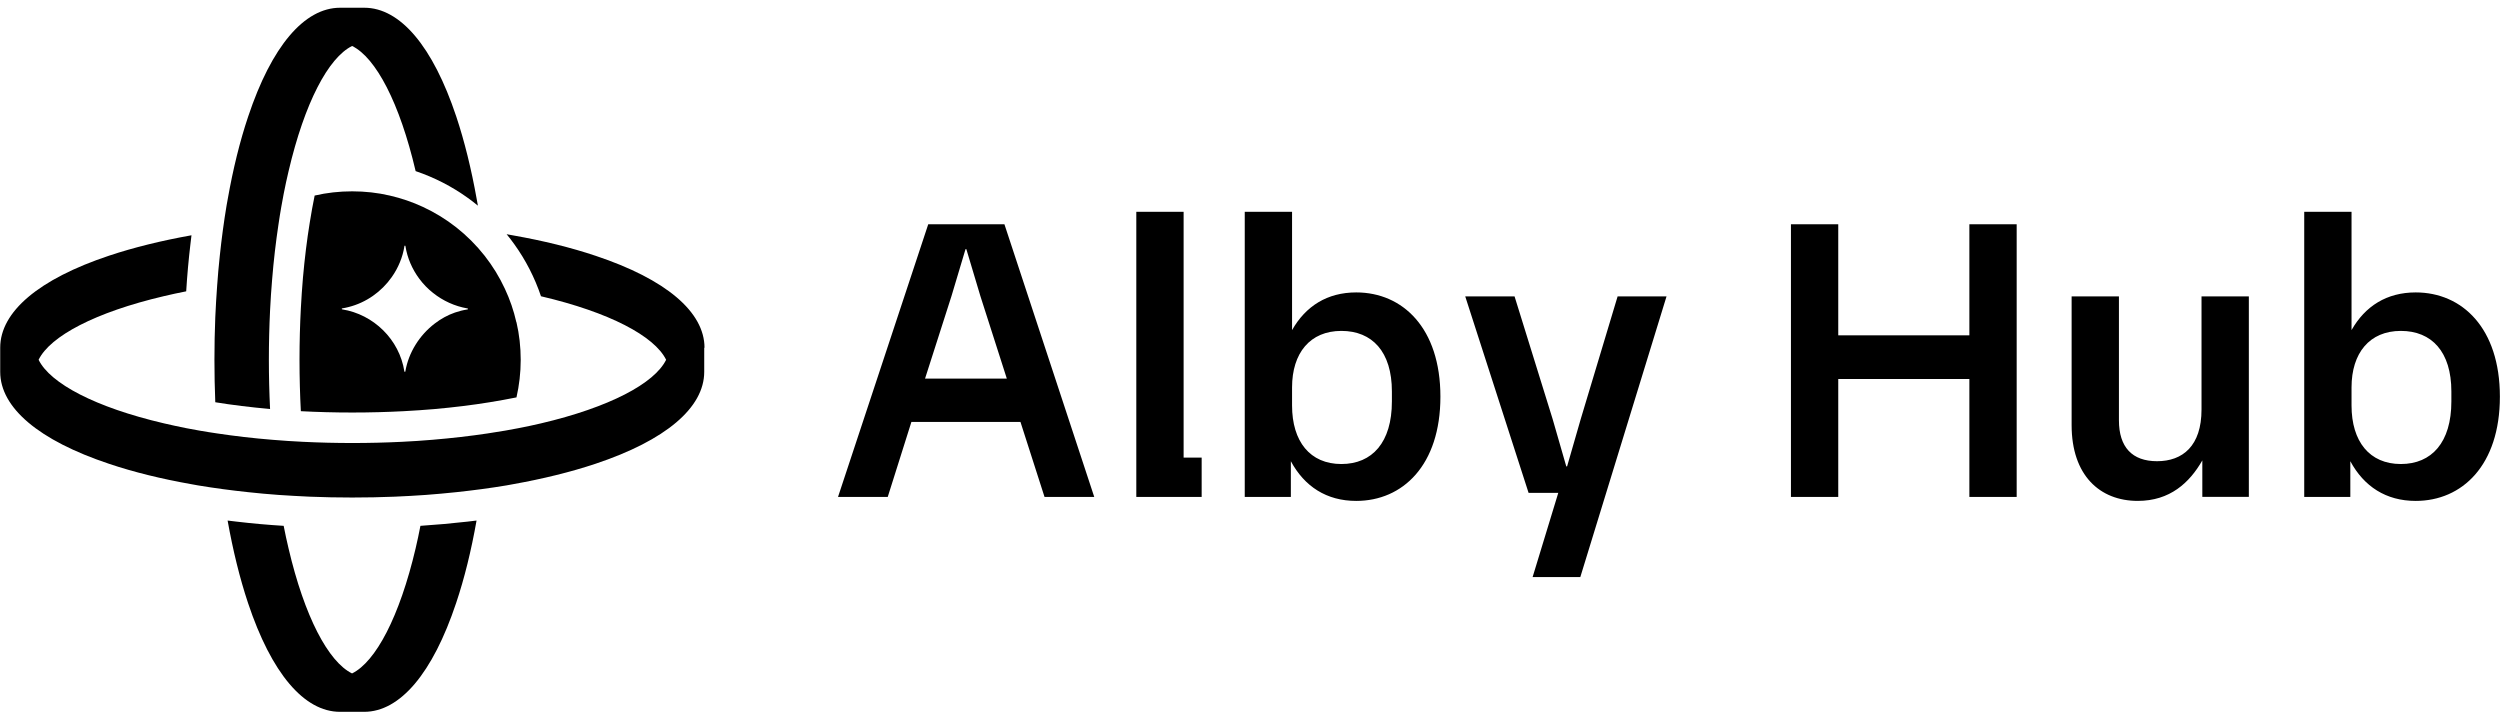
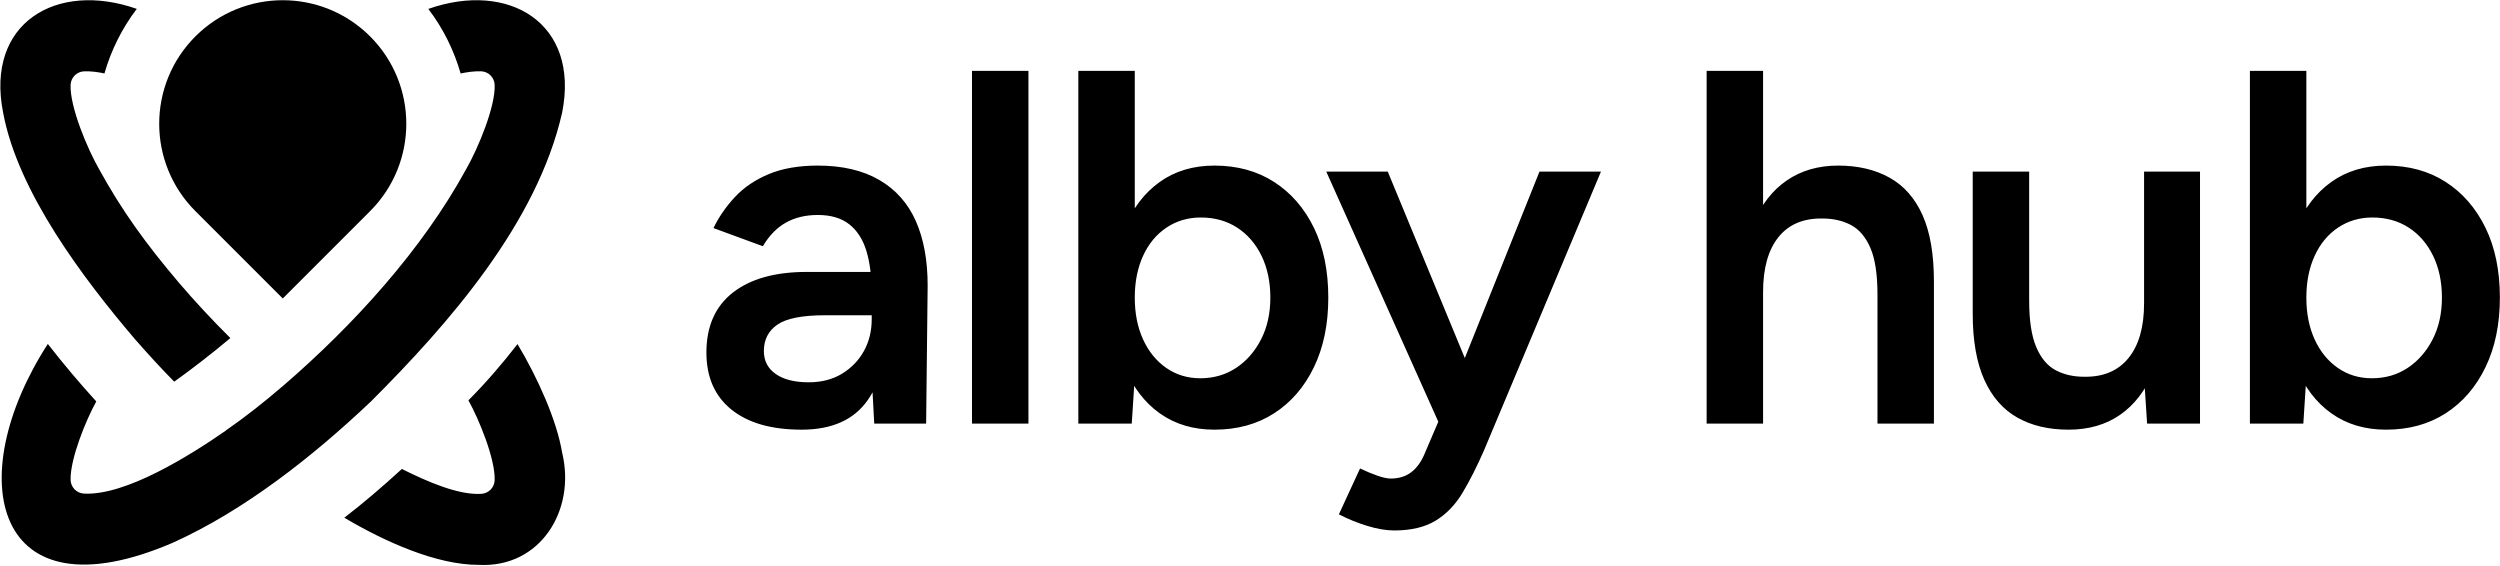
- <svg xmlns="http://www.w3.org/2000/svg" width="139" height="40" fill="none" viewBox="0 0 1775 500">
-   <path fill="currentColor" d="M366.601 223.349c-1.85-8.25-4.6-16.15-8.1-23.65-3.9-8.4-8.75-16.3-14.45-23.55a120.05 120.05 0 0 0-20.15-20.15c-7.25-5.7-15.15-10.55-23.55-14.45-7.5-3.5-15.4-6.2-23.65-8.1-8.55-2-17.5-3-26.65-3-9.15 0-18.1 1-26.65 3-1.25 6.15-2.45 12.6-3.5 19.35-1.95 12-3.55 24.95-4.8 38.9-.6 7-1.1 14.3-1.5 21.85-.6 11.55-.95 23.7-.95 36.5s.35 24.9.95 36.5c11.55.6 23.7.95 36.5.95s24.9-.35 36.5-.95c7.5-.4 14.8-.9 21.8-1.5 14-1.25 26.95-2.85 38.95-4.8 6.75-1.1 13.2-2.25 19.35-3.5 1.95-8.55 3-17.5 3-26.65 0-9.15-1-18.1-3-26.65l-.1-.1Zm-34.65-9.05c-3.05.45-6 1.2-8.9 2.2-5.2 1.8-10 4.45-14.35 7.8-10.85 8.25-18.65 20.65-20.9 34 0 .25-.25.35-.4.3-.15 0-.3-.15-.3-.3-3.55-22.75-21.95-40.5-44.15-44.05-.4-.05-.4-.65 0-.7 1.55-.25 3.05-.55 4.55-.95 12.5-3.15 23.35-10.9 30.6-21.2 2.35-3.3 4.3-6.85 5.85-10.65 1.5-3.65 2.6-7.5 3.2-11.45.05-.4.65-.4.7 0 1.35 8.6 4.85 16.45 9.8 23.15a53.16 53.16 0 0 0 9.9 10.2c7 5.55 15.35 9.4 24.4 10.95.4.05.4.65 0 .7Z" />
-   <path fill="currentColor" d="M500.001 241.448v17.15c0 25.5-27.45 48.7-77.25 65.3-17.55 5.85-37.3 10.7-58.55 14.5-1.55.3-3.1.55-4.65.85-5.8.95-11.65 1.85-17.7 2.65-5.9.8-11.9 1.5-17.95 2.15-7.1.75-14.25 1.4-21.55 1.95-7.3.5-14.65.95-22.15 1.25-9.95.4-20 .6-30.15.6-10.15 0-20.25-.2-30.15-.6-7.5-.35-14.85-.75-22.15-1.25-7.3-.55-14.45-1.15-21.5-1.95-6.1-.65-12.05-1.35-17.95-2.15-6-.8-11.9-1.7-17.65-2.65-1.6-.25-3.15-.55-4.7-.85-21.25-3.75-41-8.6-58.55-14.5-49.8-16.6-77.25-39.8-77.25-65.3v-17.15c0-25.5 27.45-48.7 77.25-65.3 17.55-5.85 37.3-10.7 58.55-14.5-.25 2.1-.5 4.15-.75 6.3-1.3 10.95-2.3 22.1-3 33.5-5.5 1.1-10.8 2.2-15.95 3.45-48.5 11.4-80.55 28.3-88.85 45.15 8.3 16.85 40.35 33.75 88.85 45.1 5.15 1.2 10.45 2.35 15.95 3.45 3.1.6 6.25 1.2 9.5 1.75 4.1.7 8.25 1.4 12.5 2 12.35 1.85 25.4 3.4 39.1 4.5 7.15.6 14.45 1.1 21.9 1.45a720.752 720.752 0 0 0 70 0c7.45-.35 14.75-.85 21.85-1.45 13.7-1.15 26.75-2.65 39.1-4.5 4.25-.65 8.45-1.3 12.5-2 3.2-.55 6.35-1.15 9.5-1.75 5.5-1.05 10.8-2.2 15.95-3.4 48.5-11.4 80.55-28.3 88.85-45.15-8.3-16.85-40.35-33.75-88.85-45.1-4.5-13.35-10.9-25.75-18.95-36.95-1.75-2.45-3.55-4.8-5.45-7.1 1.55.25 3.15.55 4.7.85 21.25 3.75 41 8.6 58.55 14.5 49.8 16.6 77.25 39.8 77.25 65.3l-.2-.1Z" />
-   <path fill="currentColor" d="M339.151 140.498c-2.3-1.9-4.65-3.7-7.1-5.45-11.2-8.05-23.65-14.45-36.95-18.95-11.35-48.5-28.25-80.55-45.1-88.85-16.85 8.3-33.75 40.35-45.1 88.85-1.25 5.15-2.35 10.45-3.45 15.95-.6 3.1-1.2 6.3-1.75 9.5-.7 4.1-1.4 8.25-2 12.5-1.85 12.35-3.4 25.4-4.5 39.1-.6 7.1-1.1 14.4-1.45 21.85a720.752 720.752 0 0 0 0 70c-14-1.25-26.95-2.85-38.9-4.8-.4-9.95-.6-20-.6-30.15 0-10.15.2-20.25.6-30.15.35-7.5.75-14.85 1.3-22.15.5-7.3 1.15-14.5 1.9-21.5.65-6.1 1.35-12.1 2.15-18 .8-6 1.7-11.9 2.65-17.65.25-1.55.55-3.15.85-4.7 3.75-21.25 8.6-41 14.5-58.55 16.6-49.8 39.8-77.25 65.3-77.25h17.15c25.5 0 48.7 27.45 65.3 77.25 5.85 17.55 10.7 37.3 14.5 58.55.3 1.55.55 3.15.85 4.7l-.15-.1ZM338.352 364.199c-3.75 21.25-8.6 41-14.5 58.55-16.6 49.8-39.8 77.25-65.3 77.25h-17.15c-25.5 0-48.7-27.45-65.3-77.25-5.85-17.55-10.7-37.3-14.5-58.55 2.1.25 4.15.5 6.3.75 10.95 1.3 22.1 2.3 33.5 3 1.1 5.5 2.2 10.8 3.45 15.95 11.35 48.5 28.25 80.55 45.1 88.85 16.85-8.3 33.75-40.35 45.15-88.85 1.2-5.15 2.35-10.45 3.4-15.95 11.4-.75 22.6-1.75 33.5-3 2.1-.2 4.2-.5 6.3-.75h.05Z" />
-   <mask id="a" width="101" height="53" x="262" y="85" maskUnits="userSpaceOnUse">
-     <path fill="currentColor" d="M362.801 137.188c-.5-2.85-.95-5.75-1.45-8.55l-.7-1.2c-26.95-24.35-60.25-38.85-96.35-41.95l-2.25 2.9c3.3 9.2 7.45 22.6 11.3 40.3 31.05 1 61.4 3.85 89.4 8.55l.05-.05Z" />
-   </mask>
-   <g mask="url(#a)">
-     <path fill="currentColor" d="M366.601 223.349c-1.85-8.25-4.6-16.15-8.1-23.65-3.9-8.4-8.75-16.3-14.45-23.55a120.05 120.05 0 0 0-20.15-20.15c-7.25-5.7-15.15-10.55-23.55-14.45-7.5-3.5-15.4-6.2-23.65-8.1-8.55-2-17.5-3-26.65-3-9.15 0-18.1 1-26.65 3-1.25 6.15-2.45 12.6-3.5 19.35-1.95 12-3.55 24.95-4.8 38.9-.6 7-1.1 14.3-1.5 21.85-.6 11.55-.95 23.7-.95 36.5s.35 24.9.95 36.5c11.55.6 23.7.95 36.5.95s24.9-.35 36.5-.95c7.5-.4 14.8-.9 21.8-1.5 14-1.25 26.95-2.85 38.95-4.8 6.75-1.1 13.2-2.25 19.35-3.5 1.95-8.55 3-17.5 3-26.65 0-9.15-1-18.1-3-26.65l-.1-.1Zm-34.65-9.05c-3.05.45-6 1.2-8.9 2.2-5.2 1.8-10 4.45-14.35 7.8-10.85 8.25-18.65 20.65-20.9 34 0 .25-.25.35-.4.3-.15 0-.3-.15-.3-.3-3.55-22.75-21.95-40.5-44.15-44.05-.4-.05-.4-.65 0-.7 1.55-.25 3.05-.55 4.55-.95 12.5-3.15 23.35-10.9 30.6-21.2 2.35-3.3 4.3-6.85 5.85-10.65 1.5-3.65 2.6-7.5 3.2-11.45.05-.4.65-.4.7 0 1.35 8.6 4.85 16.45 9.8 23.15a53.16 53.16 0 0 0 9.9 10.2c7 5.55 15.35 9.4 24.4 10.95.4.05.4.65 0 .7Z" />
-   </g>
-   <mask id="b" width="110" height="200" x="262" y="215" maskUnits="userSpaceOnUse">
-     <path fill="currentColor" d="M284.4 215.605c.55 10.85.85 22.25.85 34.4 0 84.5-14.5 137.55-23.15 161.65l2.25 2.9c36.1-3.1 69.4-17.65 96.35-41.95l.7-1.2c6.8-37.15 10.4-79.1 10.4-121.35 0-7.8-.15-15.6-.4-23.4-22.15-4.85-51.05-9.2-86.95-11l-.05-.05Z" />
-   </mask>
-   <g mask="url(#b)">
-     <path fill="currentColor" d="M339.151 140.498c-2.3-1.9-4.65-3.7-7.1-5.45-11.2-8.05-23.65-14.45-36.95-18.95-11.35-48.5-28.25-80.55-45.1-88.85-16.85 8.3-33.75 40.35-45.1 88.85-1.25 5.15-2.35 10.45-3.45 15.95-.6 3.1-1.2 6.3-1.75 9.5-.7 4.1-1.4 8.25-2 12.5-1.85 12.35-3.4 25.4-4.5 39.1-.6 7.1-1.1 14.4-1.45 21.85a720.752 720.752 0 0 0 0 70c-14-1.25-26.95-2.85-38.9-4.8-.4-9.95-.6-20-.6-30.15 0-10.15.2-20.25.6-30.15.35-7.5.75-14.85 1.3-22.15.5-7.3 1.15-14.5 1.9-21.5.65-6.1 1.35-12.1 2.15-18 .8-6 1.7-11.9 2.65-17.65.25-1.55.55-3.15.85-4.7 3.75-21.25 8.6-41 14.5-58.55 16.6-49.8 39.8-77.25 65.3-77.25h17.15c25.5 0 48.7 27.45 65.3 77.25 5.85 17.55 10.7 37.3 14.5 58.55.3 1.55.55 3.15.85 4.7l-.15-.1Z" />
-   </g>
-   <path fill="currentColor" d="M1715.14 350.251c-21.07 0-36.73-10.248-46.41-28.183v25.336H1636V145h33.59v83.979c9.68-17.08 25.05-26.759 45.55-26.759 33.02 0 59.78 25.336 59.78 74.016 0 48.679-26.76 74.015-59.78 74.015Zm-45.55-67.753c0 25.621 12.81 41.563 35.01 41.563 21.92 0 35.87-15.372 35.87-44.409v-7.117c0-28.183-13.95-42.986-35.87-42.986-22.2 0-35.01 15.657-35.01 40.139v12.81ZM1517.82 350.243c-27.04 0-46.97-18.219-46.97-53.803v-91.381h33.59v87.964c0 19.074 9.4 29.037 27.05 29.037 18.21 0 31.59-10.817 31.59-36.723v-80.278h33.6v142.337h-33.03v-25.905c-9.11 15.942-23.05 28.752-45.83 28.752ZM1271.57 347.408v-193.58h33.59v78.855h93.09v-78.855h33.59v193.58h-33.59v-83.695h-93.09v83.695h-33.59ZM1088.15 404.332l18.22-59.782h-21.07l-44.98-139.491h35.02l27.04 87.11 9.68 33.592h.57l9.68-33.592 26.19-87.11h34.73l-61.21 199.273h-33.87ZM962.909 350.251c-21.066 0-36.723-10.248-46.402-28.183v25.336H883.77V145h33.591v83.979c9.679-17.08 25.052-26.759 45.548-26.759 33.023 0 59.781 25.336 59.781 74.016 0 48.679-26.758 74.015-59.781 74.015Zm-45.548-67.753c0 25.621 12.811 41.563 35.015 41.563 21.92 0 35.87-15.372 35.87-44.409v-7.117c0-28.183-13.95-42.986-35.87-42.986-22.204 0-35.015 15.657-35.015 40.139v12.81ZM806.777 347.404V145h33.592v174.506h12.81v27.898h-46.402ZM713.14 153.828l63.768 193.58h-35.3l-17.081-53.235h-77.431L630.3 347.408H595l64.052-193.58h54.088Zm-56.365 109.6h58.073l-18.788-58.643-9.964-33.307h-.569l-9.964 33.307-18.788 58.643Z" />
+ <svg xmlns="http://www.w3.org/2000/svg" viewBox="0 0 3541.155 800.4">
+   <path fill="currentColor" d="M1135.517 608.608c-42.832 0-76.026-9.515-99.583-28.555-23.558-19.028-35.337-45.92-35.337-80.666 0-37.12 12.493-65.43 37.478-84.949 24.985-19.508 59.842-29.268 104.58-29.268h95.658v61.392h-69.959c-31.89 0-54.253 4.406-67.103 13.206-12.849 8.812-19.273 21.304-19.273 37.478 0 13.809 5.587 24.628 16.775 32.48 11.177 7.853 26.77 11.78 46.758 11.78 18.08 0 33.785-4.039 47.114-12.136 13.318-8.087 23.67-18.795 31.054-32.124 7.372-13.318 11.064-28.31 11.064-44.973h23.558c0 48.542-9.76 86.734-29.269 114.574-19.52 27.84-50.683 41.761-93.515 41.761Zm102.796-8.566-3.57-67.103v-116.36c0-24.27-2.498-44.615-7.495-61.034-4.997-16.419-13.095-29.023-24.271-37.835-11.188-8.8-26.056-13.206-44.617-13.206-17.132 0-32.123 3.569-44.973 10.708s-23.803 18.326-32.837 33.551l-69.959-25.699c7.608-15.705 17.724-30.339 30.34-43.902 12.604-13.564 28.554-24.383 47.828-32.48 19.274-8.088 42.475-12.136 69.601-12.136 34.734 0 63.768 6.781 87.091 20.345 23.312 13.563 40.568 32.96 51.755 58.179 11.176 25.23 16.776 55.681 16.776 91.374l-2.142 195.598h-73.527ZM1376.792 600.042V100.34h79.952v499.702h-79.952ZM1527.411 600.042V100.34h79.952v433.313l-4.283 66.389h-75.669Zm192.742 8.566c-29.982 0-55.803-7.741-77.453-23.2-21.662-15.46-38.192-37.233-49.614-65.318-11.421-28.075-17.132-60.913-17.132-98.513 0-38.069 5.71-71.03 17.132-98.87 11.422-27.84 27.952-49.49 49.614-64.961 21.65-15.46 47.47-23.2 77.453-23.2 32.358 0 60.556 7.74 84.593 23.2 24.026 15.47 42.831 37.12 56.395 64.961 13.563 27.84 20.344 60.801 20.344 98.87 0 37.6-6.781 70.438-20.344 98.513-13.564 28.085-32.37 49.858-56.395 65.317-24.037 15.46-52.235 23.201-84.593 23.201Zm-19.988-72.814c19.029 0 35.927-4.874 50.684-14.634 14.746-9.748 26.525-23.2 35.336-40.333 8.8-17.132 13.207-36.875 13.207-59.25 0-22.364-4.172-42.118-12.493-59.25-8.332-17.133-19.877-30.451-34.622-39.977-14.757-9.514-31.89-14.277-51.398-14.277-18.092 0-34.265 4.763-48.543 14.277-14.276 9.526-25.341 22.844-33.194 39.976-7.852 17.133-11.779 36.887-11.779 59.25 0 22.376 3.927 42.119 11.78 59.251 7.852 17.133 18.794 30.585 32.836 40.333 14.032 9.76 30.094 14.634 48.186 14.634ZM2038.533 600.042l-159.905-356.93h87.091l124.212 300.535 25.699 56.395h-77.097ZM1975 751.38c-11.422 0-24.16-2.142-38.192-6.425a238.959 238.959 0 0 1-40.333-16.419l29.982-64.96c9.035 4.283 17.367 7.729 24.985 10.35 7.607 2.61 13.798 3.926 18.56 3.926 11.422 0 21.059-2.978 28.912-8.923 7.852-5.956 14.154-14.634 18.917-26.056l42.118-98.512 120.642-301.249h87.09l-165.615 394.764c-9.994 22.844-20.11 42.832-30.338 59.965-10.24 17.132-22.967 30.338-38.192 39.619-15.237 9.28-34.745 13.92-58.536 13.92ZM2417.378 600.042V100.34h79.952v499.702h-79.952Zm241.998-182.748c0-28.555-3.334-50.562-9.994-66.033-6.67-15.459-15.827-26.29-27.483-32.48-11.668-6.18-25.108-9.28-40.334-9.28-27.126-.469-47.95 8.332-62.462 26.413-14.522 18.092-21.773 44.025-21.773 77.81h-30.696c0-37.589 5.589-69.835 16.776-96.728 11.176-26.881 27.004-47.349 47.472-61.391 20.456-14.033 44.727-21.06 72.813-21.06 28.075 0 52.347 5.712 72.814 17.133 20.456 11.422 36.05 29.157 46.758 53.183 10.708 24.037 16.062 55.324 16.062 93.872v18.56h-79.953Zm0 182.748V417.294h79.953v182.748h-79.953ZM2794.286 425.86V243.112h79.952V425.86h-79.952Zm79.952 0c0 28.086 3.325 49.97 9.994 65.675 6.66 15.705 15.817 26.658 27.484 32.838 11.656 6.19 25.097 9.28 40.333 9.28 27.127.48 48.063-8.321 62.82-26.413 14.746-18.08 22.13-44.014 22.13-77.81h29.981c0 37.6-5.599 69.846-16.775 96.727-11.187 26.893-26.892 47.36-47.115 61.392-20.233 14.032-44.616 21.06-73.17 21.06-28.087 0-52.235-5.712-72.457-17.134-20.234-11.422-35.816-29.268-46.758-53.54-10.953-24.27-16.419-55.435-16.419-93.515v-18.56h79.952Zm167.044 174.182-4.283-65.676V243.112h79.238v356.93h-74.955ZM3186.906 600.042V100.34h79.952v433.313l-4.283 66.389h-75.67Zm192.742 8.566c-29.982 0-55.804-7.741-77.454-23.2-21.661-15.46-38.192-37.233-49.613-65.318-11.422-28.075-17.133-60.913-17.133-98.513 0-38.069 5.711-71.03 17.133-98.87 11.421-27.84 27.952-49.49 49.613-64.961 21.65-15.46 47.472-23.2 77.454-23.2 32.358 0 60.555 7.74 84.592 23.2 24.026 15.47 42.832 37.12 56.395 64.961 13.563 27.84 20.345 60.801 20.345 98.87 0 37.6-6.782 70.438-20.345 98.513-13.563 28.085-32.369 49.858-56.395 65.317-24.037 15.46-52.234 23.201-84.592 23.201Zm-19.988-72.814c19.028 0 35.927-4.874 50.684-14.634 14.745-9.748 26.524-23.2 35.336-40.333 8.8-17.132 13.206-36.875 13.206-59.25 0-22.364-4.171-42.118-12.492-59.25-8.332-17.133-19.877-30.451-34.623-39.977-14.756-9.514-31.889-14.277-51.397-14.277-18.092 0-34.266 4.763-48.543 14.277-14.277 9.526-25.342 22.844-33.194 39.976-7.853 17.133-11.78 36.887-11.78 59.25 0 22.376 3.927 42.119 11.78 59.251 7.852 17.133 18.794 30.585 32.837 40.333 14.032 9.76 30.094 14.634 48.186 14.634ZM141 240.775c.02.04.041.08.064.12l-.064-.12Zm-.657-1.22a.017.017 0 0 1 .002.006.03.03 0 0 1 .005.007l-.007-.012Zm655.885 401.526c-7.53-45.382-34.13-105.169-63.176-153.684-21.758 28.041-44.37 54.313-69.566 79.678 15.196 27.223 38.152 83.134 37.178 113.108-.335 10.313-8.46 18.638-18.748 19.303-32.37 2.093-76.115-16.98-112.697-35.201-27.408 25.037-53.973 47.897-81.502 69.02 57.085 33.857 130.554 66.975 190.446 66.809 87.278 4.626 137.869-77.62 118.065-159.033Zm-270.806-72.424c110.19-110.102 235.303-252.732 270.81-409.057C821.627 32.22 720.199-27.4 606.718 12.633c21.165 27.823 36.422 58.934 45.773 91.499 8.68-2.02 19.693-3.481 29-3.15 10.333.367 18.693 8.638 19.16 18.977 1.396 30.907-23.574 90.28-40.214 119.384v.003l-.006.008c-62.445 114.31-159.19 220.842-260.03 307.707l-.023-.02c-26.364 22.646-52.616 43.398-80.424 62.657l.12.104c-50.932 35.305-141.947 92.534-201.214 89.345-10.382-.559-18.623-9.019-18.867-19.423-.698-29.753 21.564-84.371 36.383-111.111a1362.495 1362.495 0 0 1-68.631-81.439C-55.09 677.207-9.54 878.294 245.04 768.66c100.495-45.463 196.8-120.805 280.382-200.003ZM253.327 400.339c-46.817-55.12-80.689-102.089-112.516-159.914h-.001l-.003-.008h-.001c0-.003-.004-.005-.004-.009h-.001c-.147-.27-.308-.573-.456-.847a.03.03 0 0 1 .005.007c-16.501-28.724-41.565-88.263-40.354-119.347.408-10.467 8.813-18.831 19.272-19.204 9.211-.329 20.07 1.047 28.663 3.062 9.358-32.57 24.627-63.686 45.806-91.51C80.272-27.284-20.913 32.226 4.438 159.599c20.876 112.625 114.056 235.415 186.53 320.621-.124.177.124-.177 0 0 17.793 20.268 36.318 40.652 55.818 60.408 26.73-19.15 53.082-39.61 79.51-61.774-25.91-25.747-50.373-52.064-72.969-78.515ZM142.565 243.687Zm3.681 6.84.274.507c-.09-.164-.181-.334-.274-.507Zm-5.44-10.11-.002-.004a.008.008 0 0 1 .002.004.057.057 0 0 1 .004.007l-.003-.007Zm.194.358c.02.04.041.08.064.12l-.064-.12Z" />
+   <path fill="currentColor" d="M276.762 299.044c-68.342-68.342-68.342-179.146 0-247.488 68.342-68.342 179.146-68.342 247.488 0 68.34 68.342 68.34 179.146 0 247.488L400.506 422.788 276.762 299.044Z" />
</svg>
